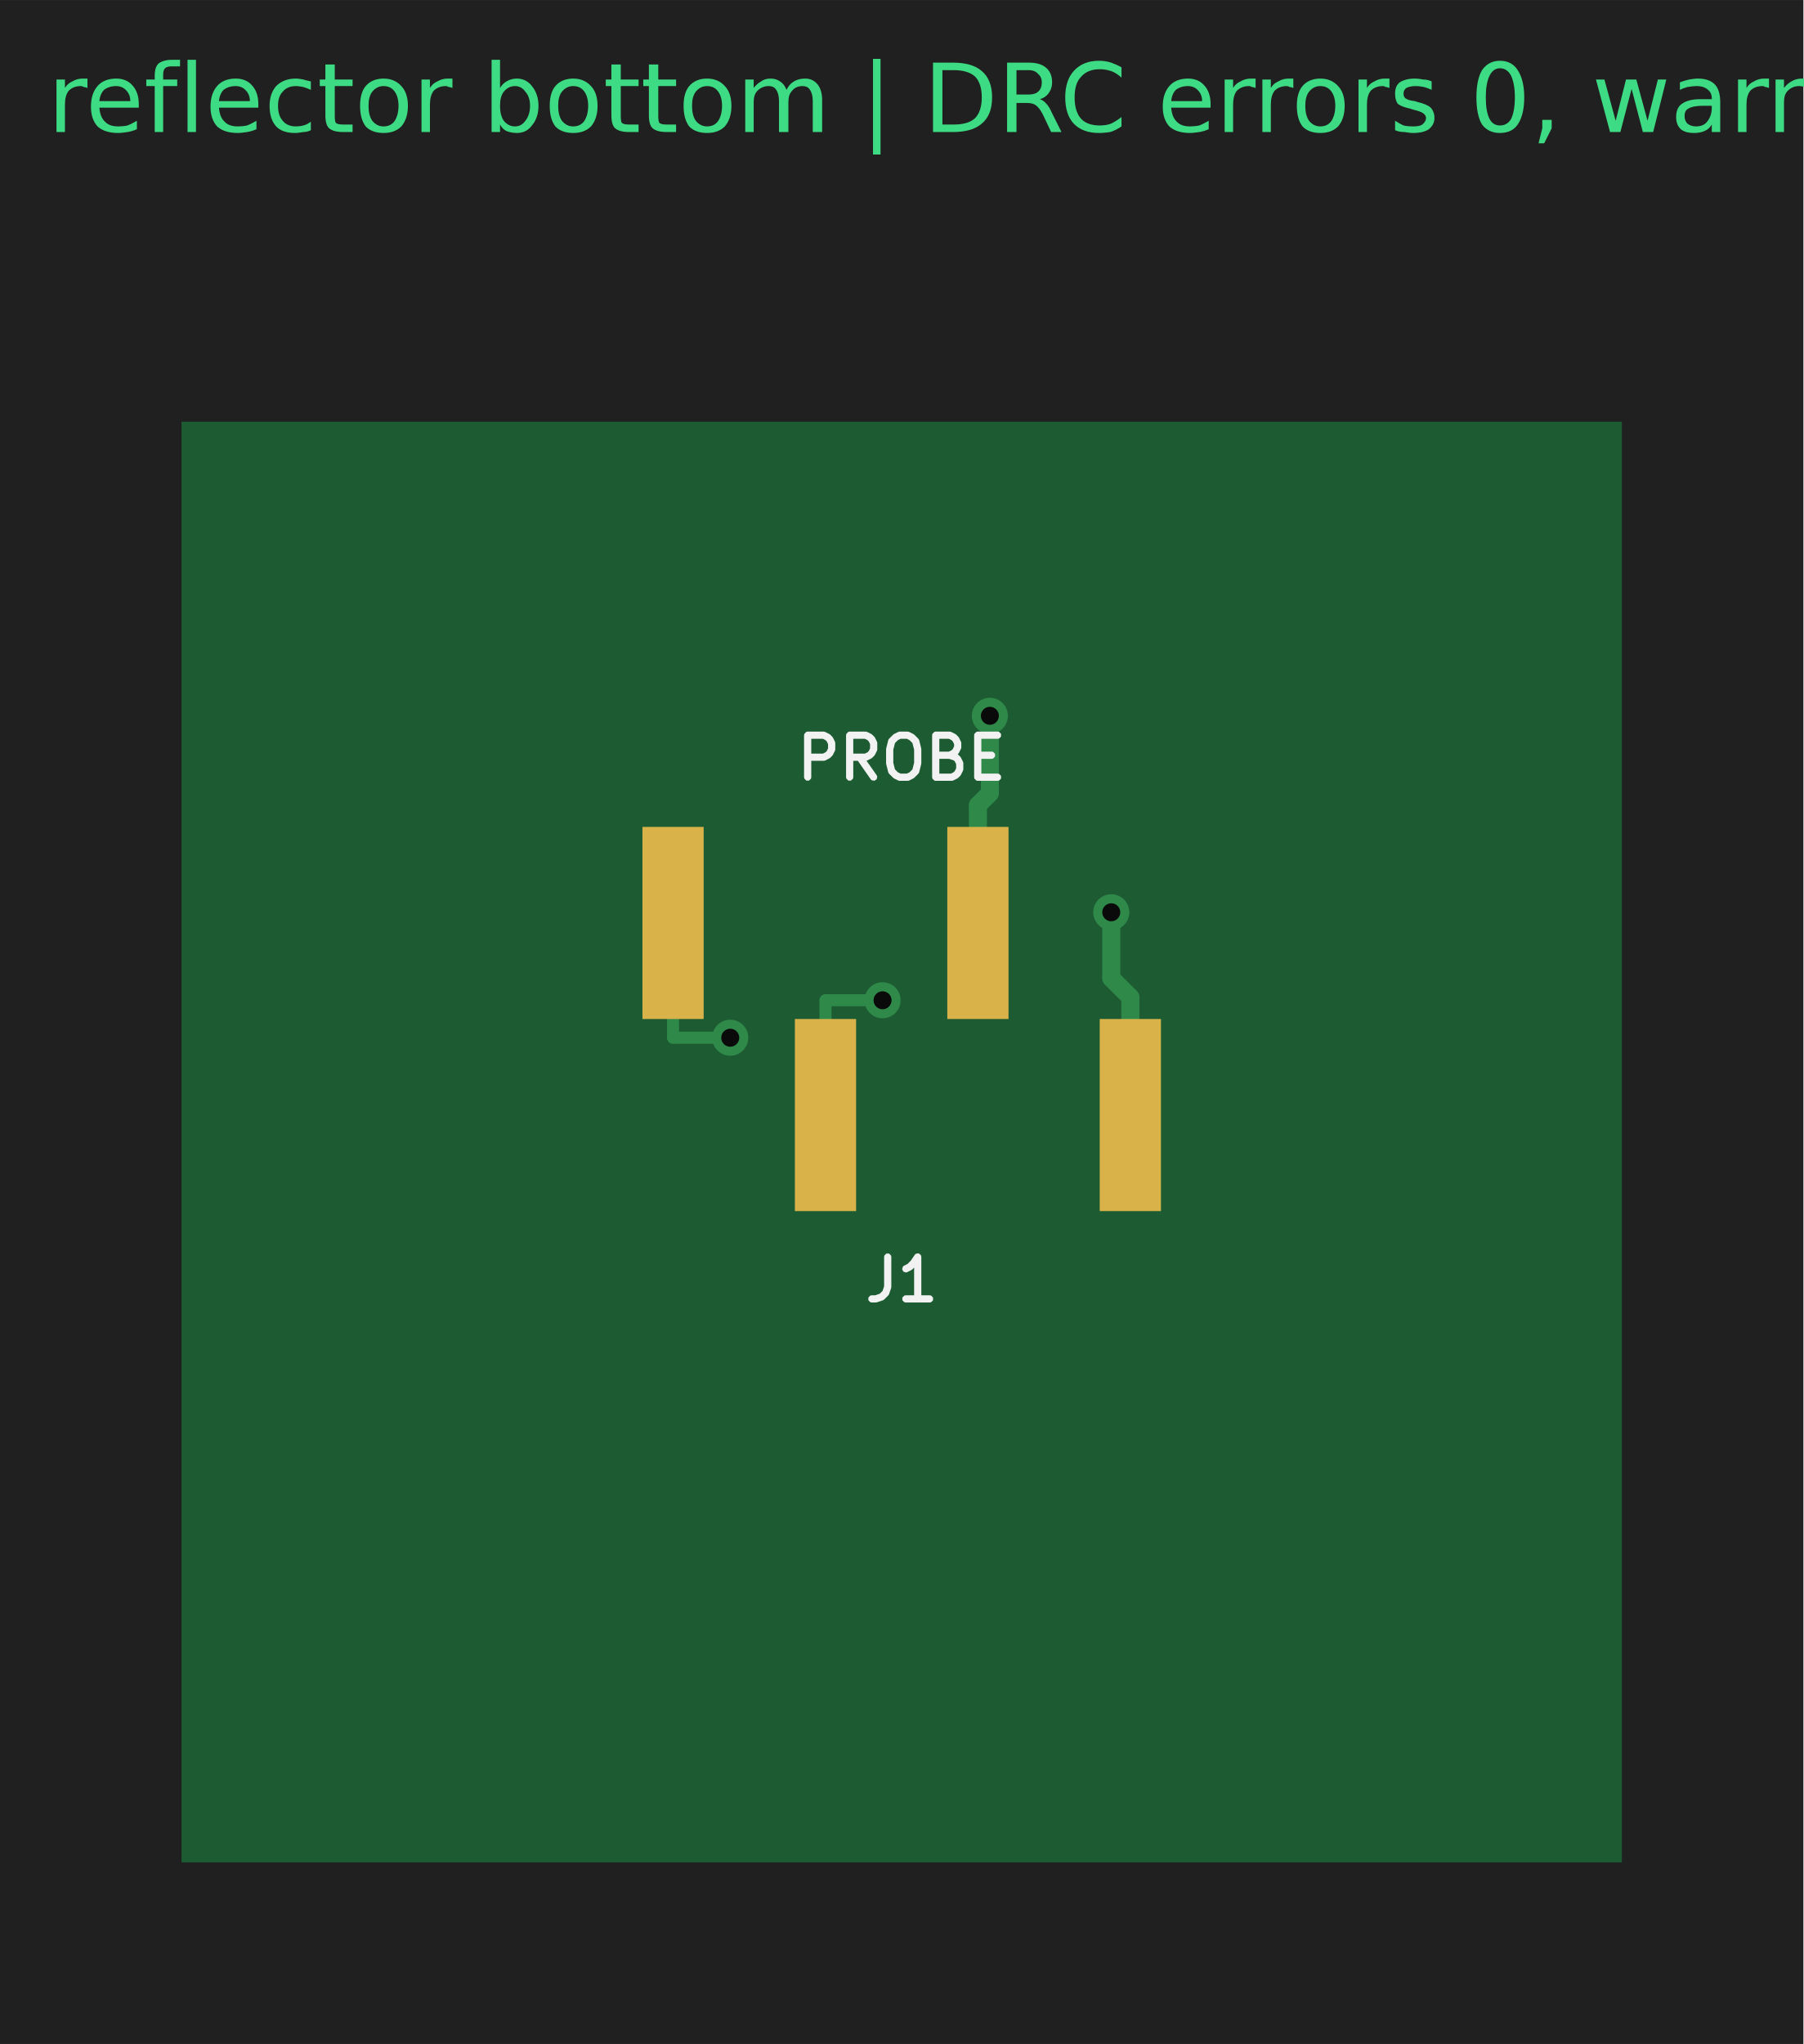
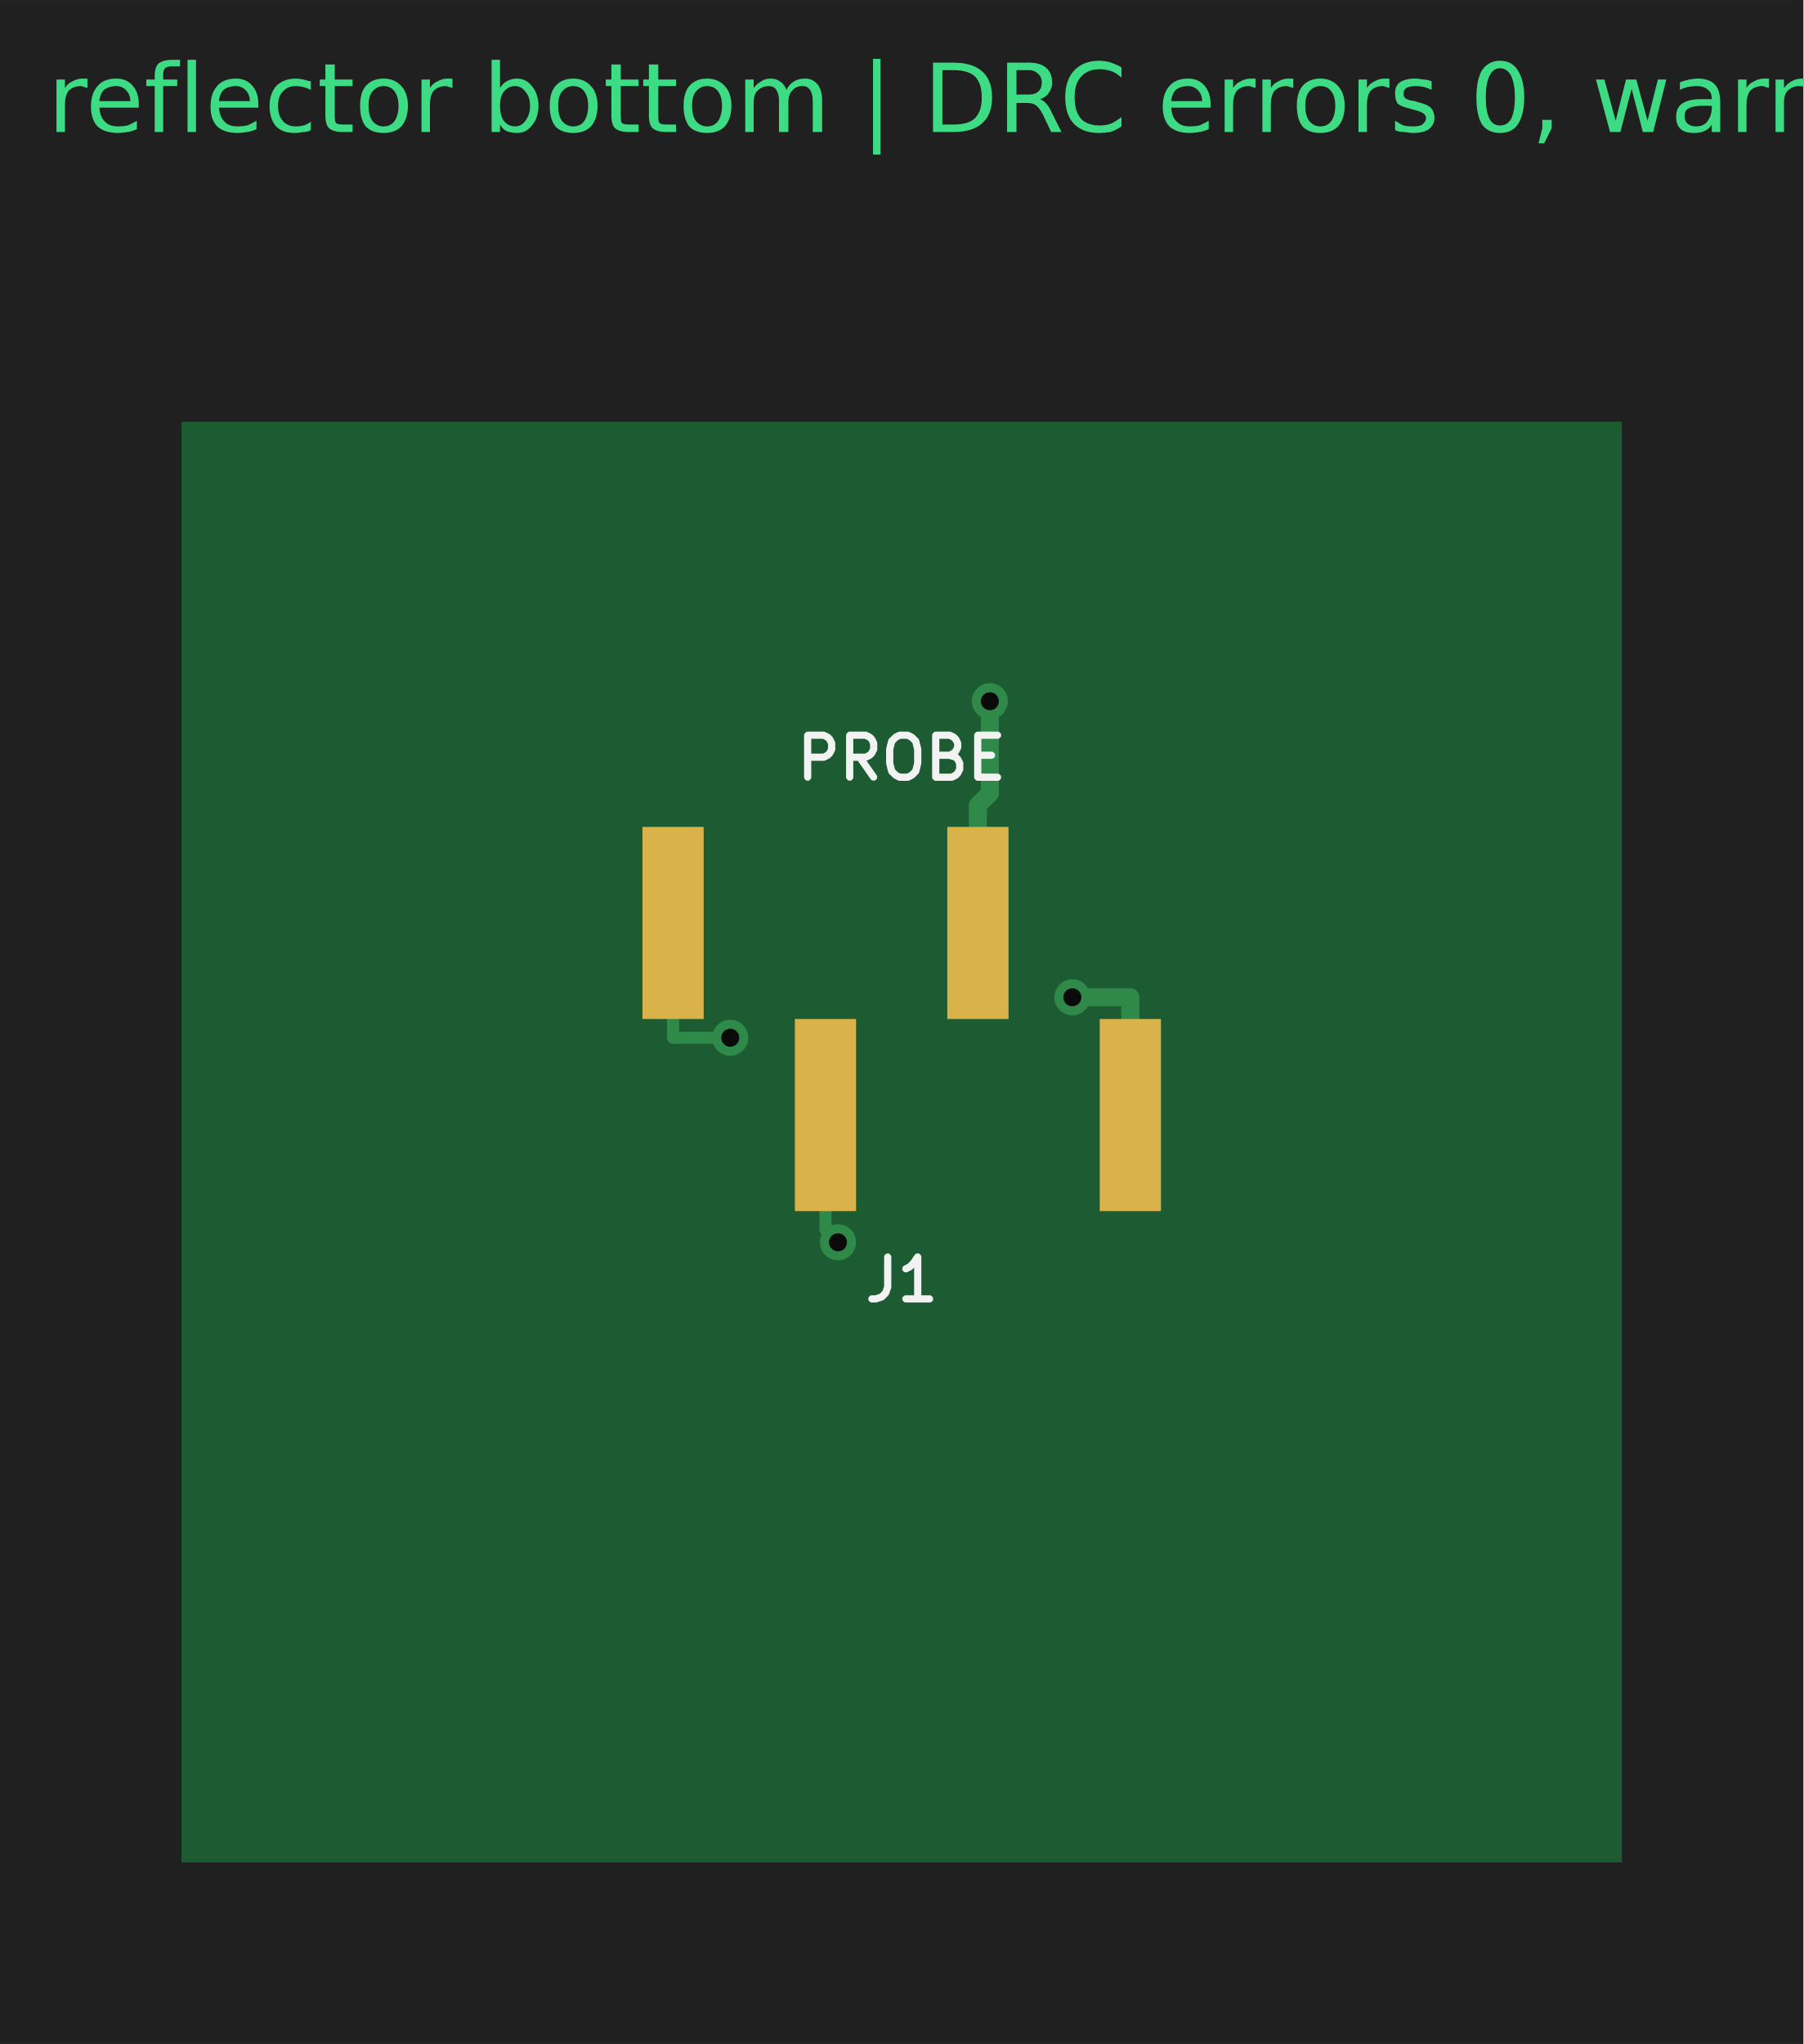
<svg xmlns="http://www.w3.org/2000/svg" width="67.6mm" height="76.6mm" viewBox="0 0 30.050 34.050">
  <rect width="100%" height="100%" fill="#202020" />
  <path d="M 3.025 31.025 L 27.025 31.025 L 27.025 7.025 L 3.025 7.025 Z" fill="#1d5c33" fill-opacity="1.00" fill-rule="evenodd" />
-   <path d="M 18.601 16.171 L 18.547 16.148 L 18.488 16.148 L 18.434 16.171 L 18.393 16.212 L 18.370 16.266 L 18.370 16.325 L 18.393 16.379 L 18.411 16.402 L 18.729 16.719 L 18.752 16.738 L 18.806 16.760 L 18.864 16.760 L 18.918 16.738 L 18.960 16.697 L 18.982 16.642 L 18.982 16.584 L 18.960 16.530 L 18.941 16.507 L 18.623 16.190 Z" fill="#2f8a4a" fill-opacity="1.00" fill-rule="evenodd" />
-   <path d="M 18.665 15.167 L 18.642 15.113 L 18.601 15.072 L 18.547 15.050 L 18.488 15.050 L 18.434 15.072 L 18.393 15.113 L 18.370 15.167 L 18.367 15.197 L 18.367 16.296 L 18.370 16.325 L 18.393 16.379 L 18.434 16.420 L 18.488 16.443 L 18.547 16.443 L 18.601 16.420 L 18.642 16.379 L 18.665 16.325 L 18.667 16.296 L 18.667 15.197 Z" fill="#2f8a4a" fill-opacity="1.00" fill-rule="evenodd" />
+   <path d="M 13.657 20.506 L 13.672 20.542 L 13.699 20.570 L 13.735 20.585 L 13.775 20.585 L 13.811 20.570 L 13.838 20.542 L 13.853 20.506 L 13.855 20.487 L 13.855 18.575 L 13.853 18.555 L 13.838 18.519 L 13.811 18.492 L 13.775 18.477 L 13.735 18.477 L 13.699 18.492 L 13.672 18.519 L 13.657 18.555 L 13.655 18.575 L 13.655 20.487 Z" fill="#2f8a4a" fill-opacity="1.00" fill-rule="evenodd" />
+   <path d="M 13.811 20.403 L 13.775 20.389 L 13.735 20.389 L 13.699 20.403 L 13.672 20.431 L 13.657 20.467 L 13.657 20.506 L 13.672 20.542 L 13.684 20.557 L 13.893 20.766 L 13.908 20.778 L 13.944 20.793 L 13.983 20.793 L 14.019 20.778 L 14.047 20.751 L 14.062 20.715 L 14.062 20.676 L 14.047 20.640 L 14.034 20.624 L 13.826 20.416 Z" fill="#2f8a4a" fill-opacity="1.00" fill-rule="evenodd" />
+   <path d="M 11.117 17.306 L 11.132 17.342 L 11.159 17.370 L 11.195 17.385 L 11.235 17.385 L 11.271 17.370 L 11.298 17.342 L 11.313 17.306 L 11.315 17.287 L 11.315 15.375 L 11.313 15.356 L 11.298 15.320 L 11.271 15.292 L 11.235 15.277 L 11.195 15.277 L 11.159 15.292 L 11.132 15.320 L 11.117 15.356 L 11.115 15.375 L 11.115 17.287 Z" fill="#2f8a4a" fill-opacity="1.00" fill-rule="evenodd" />
+   <path d="M 11.195 17.189 L 11.159 17.204 L 11.132 17.231 L 11.117 17.267 L 11.117 17.306 L 11.132 17.342 L 11.159 17.370 L 11.195 17.385 L 11.215 17.387 L 12.168 17.387 L 12.187 17.385 L 12.223 17.370 L 12.251 17.342 L 12.266 17.306 L 12.266 17.267 L 12.251 17.231 L 12.223 17.204 L 12.187 17.189 L 12.168 17.187 L 11.215 17.187 Z" fill="#2f8a4a" fill-opacity="1.00" fill-rule="evenodd" />
  <path d="M 18.982 16.584 L 18.960 16.530 L 18.918 16.488 L 18.864 16.466 L 18.806 16.466 L 18.752 16.488 L 18.710 16.530 L 18.688 16.584 L 18.685 16.613 L 18.685 18.575 L 18.688 18.604 L 18.710 18.658 L 18.752 18.700 L 18.806 18.722 L 18.864 18.722 L 18.918 18.700 L 18.960 18.658 L 18.982 18.604 L 18.985 18.575 L 18.985 16.613 Z" fill="#2f8a4a" fill-opacity="1.00" fill-rule="evenodd" />
-   <path d="M 16.641 11.895 L 16.618 11.841 L 16.577 11.799 L 16.523 11.777 L 16.464 11.777 L 16.410 11.799 L 16.369 11.841 L 16.347 11.895 L 16.344 11.924 L 16.344 13.215 L 16.347 13.244 L 16.369 13.298 L 16.410 13.339 L 16.464 13.362 L 16.523 13.362 L 16.577 13.339 L 16.618 13.298 L 16.641 13.244 L 16.644 13.215 L 16.644 11.924 Z" fill="#2f8a4a" fill-opacity="1.00" fill-rule="evenodd" />
+   <path d="M 17.840 16.466 L 17.786 16.488 L 17.745 16.530 L 17.722 16.584 L 17.722 16.642 L 17.745 16.697 L 17.786 16.738 L 17.840 16.760 L 17.869 16.763 L 18.835 16.763 L 18.864 16.760 L 18.918 16.738 L 18.960 16.697 L 18.982 16.642 L 18.982 16.584 L 18.960 16.530 L 18.918 16.488 L 18.864 16.466 L 18.835 16.463 L 17.869 16.463 Z" fill="#2f8a4a" fill-opacity="1.00" fill-rule="evenodd" />
  <path d="M 16.170 13.330 L 16.148 13.384 L 16.148 13.443 L 16.170 13.497 L 16.212 13.538 L 16.266 13.561 L 16.324 13.561 L 16.378 13.538 L 16.401 13.519 L 16.600 13.321 L 16.618 13.298 L 16.641 13.244 L 16.641 13.185 L 16.618 13.131 L 16.577 13.090 L 16.523 13.068 L 16.464 13.068 L 16.410 13.090 L 16.388 13.109 L 16.189 13.307 Z" fill="#2f8a4a" fill-opacity="1.00" fill-rule="evenodd" />
  <path d="M 16.442 13.384 L 16.420 13.330 L 16.378 13.289 L 16.324 13.266 L 16.266 13.266 L 16.212 13.289 L 16.170 13.330 L 16.148 13.384 L 16.145 13.413 L 16.145 15.375 L 16.148 15.404 L 16.170 15.458 L 16.212 15.500 L 16.266 15.522 L 16.324 15.522 L 16.378 15.500 L 16.420 15.458 L 16.442 15.404 L 16.445 15.375 L 16.445 13.413 Z" fill="#2f8a4a" fill-opacity="1.00" fill-rule="evenodd" />
-   <path d="M 13.735 16.565 L 13.699 16.580 L 13.672 16.608 L 13.657 16.644 L 13.657 16.683 L 13.672 16.719 L 13.699 16.746 L 13.735 16.761 L 13.755 16.763 L 14.706 16.763 L 14.726 16.761 L 14.762 16.746 L 14.789 16.719 L 14.804 16.683 L 14.804 16.644 L 14.789 16.608 L 14.762 16.580 L 14.726 16.565 L 14.706 16.563 L 13.755 16.563 Z" fill="#2f8a4a" fill-opacity="1.00" fill-rule="evenodd" />
-   <path d="M 13.853 16.644 L 13.838 16.608 L 13.811 16.580 L 13.775 16.565 L 13.735 16.565 L 13.699 16.580 L 13.672 16.608 L 13.657 16.644 L 13.655 16.663 L 13.655 18.575 L 13.657 18.594 L 13.672 18.630 L 13.699 18.658 L 13.735 18.673 L 13.775 18.673 L 13.811 18.658 L 13.838 18.630 L 13.853 18.594 L 13.855 18.575 L 13.855 16.663 Z" fill="#2f8a4a" fill-opacity="1.00" fill-rule="evenodd" />
-   <path d="M 11.195 17.189 L 11.159 17.204 L 11.132 17.231 L 11.117 17.267 L 11.117 17.306 L 11.132 17.342 L 11.159 17.370 L 11.195 17.385 L 11.215 17.387 L 12.168 17.387 L 12.187 17.385 L 12.223 17.370 L 12.251 17.342 L 12.266 17.306 L 12.266 17.267 L 12.251 17.231 L 12.223 17.204 L 12.187 17.189 L 12.168 17.187 L 11.215 17.187 Z" fill="#2f8a4a" fill-opacity="1.00" fill-rule="evenodd" />
-   <path d="M 11.117 17.306 L 11.132 17.342 L 11.159 17.370 L 11.195 17.385 L 11.235 17.385 L 11.271 17.370 L 11.298 17.342 L 11.313 17.306 L 11.315 17.287 L 11.315 15.375 L 11.313 15.356 L 11.298 15.320 L 11.271 15.292 L 11.235 15.277 L 11.195 15.277 L 11.159 15.292 L 11.132 15.320 L 11.117 15.356 L 11.115 15.375 L 11.115 17.287 Z" fill="#2f8a4a" fill-opacity="1.00" fill-rule="evenodd" />
-   <circle cx="18.517" cy="15.197" r="0.300" fill="#2f8a4a" stroke="none" stroke-width="0.150" />
-   <circle cx="18.517" cy="15.197" r="0.150" fill="#0a0a0a" stroke="none" stroke-width="0.150" />
-   <circle cx="16.494" cy="11.924" r="0.300" fill="#2f8a4a" stroke="none" stroke-width="0.150" />
-   <circle cx="16.494" cy="11.924" r="0.150" fill="#0a0a0a" stroke="none" stroke-width="0.150" />
-   <circle cx="14.706" cy="16.663" r="0.300" fill="#2f8a4a" stroke="none" stroke-width="0.150" />
-   <circle cx="14.706" cy="16.663" r="0.150" fill="#0a0a0a" stroke="none" stroke-width="0.150" />
+   <path d="M 16.641 11.652 L 16.618 11.598 L 16.577 11.556 L 16.523 11.534 L 16.464 11.534 L 16.410 11.556 L 16.369 11.598 L 16.347 11.652 L 16.344 11.681 L 16.344 13.215 L 16.347 13.244 L 16.369 13.298 L 16.410 13.339 L 16.464 13.362 L 16.523 13.362 L 16.577 13.339 L 16.618 13.298 L 16.641 13.244 L 16.644 13.215 L 16.644 11.681 Z" fill="#2f8a4a" fill-opacity="1.00" fill-rule="evenodd" />
+   <circle cx="13.963" cy="20.695" r="0.300" fill="#2f8a4a" stroke="none" stroke-width="0.150" />
+   <circle cx="13.963" cy="20.695" r="0.150" fill="#0a0a0a" stroke="none" stroke-width="0.150" />
  <circle cx="12.168" cy="17.287" r="0.300" fill="#2f8a4a" stroke="none" stroke-width="0.150" />
  <circle cx="12.168" cy="17.287" r="0.150" fill="#0a0a0a" stroke="none" stroke-width="0.150" />
+   <circle cx="17.869" cy="16.613" r="0.300" fill="#2f8a4a" stroke="none" stroke-width="0.150" />
+   <circle cx="17.869" cy="16.613" r="0.150" fill="#0a0a0a" stroke="none" stroke-width="0.150" />
+   <circle cx="16.494" cy="11.681" r="0.300" fill="#2f8a4a" stroke="none" stroke-width="0.150" />
+   <circle cx="16.494" cy="11.681" r="0.150" fill="#0a0a0a" stroke="none" stroke-width="0.150" />
  <path d="M 19.345 16.975 L 18.325 16.975 L 18.325 20.175 L 19.345 20.175 Z" fill="#d9b34a" fill-opacity="1.00" fill-rule="evenodd" />
  <path d="M 16.805 13.775 L 15.785 13.775 L 15.785 16.975 L 16.805 16.975 Z" fill="#d9b34a" fill-opacity="1.00" fill-rule="evenodd" />
  <path d="M 14.265 16.975 L 13.245 16.975 L 13.245 20.175 L 14.265 20.175 Z" fill="#d9b34a" fill-opacity="1.00" fill-rule="evenodd" />
  <path d="M 11.725 13.775 L 10.705 13.775 L 10.705 16.975 L 11.725 16.975 Z" fill="#d9b34a" fill-opacity="1.00" fill-rule="evenodd" />
  <path d="M 16.269 12.192 L 16.236 12.225 L 16.232 12.247 L 16.232 12.947 L 16.236 12.970 L 16.269 13.003 L 16.292 13.007 L 16.625 13.007 L 16.648 13.003 L 16.680 12.970 L 16.680 12.925 L 16.648 12.892 L 16.625 12.887 L 16.352 12.887 L 16.352 12.641 L 16.525 12.641 L 16.548 12.636 L 16.580 12.604 L 16.580 12.558 L 16.548 12.525 L 16.525 12.521 L 16.352 12.521 L 16.352 12.307 L 16.625 12.307 L 16.648 12.303 L 16.680 12.270 L 16.680 12.225 L 16.648 12.192 L 16.625 12.187 L 16.292 12.187 Z" fill="#f2f2f2" fill-opacity="1.00" fill-rule="evenodd" />
  <path d="M 15.569 12.192 L 15.536 12.225 L 15.532 12.247 L 15.532 12.947 L 15.536 12.970 L 15.569 13.003 L 15.592 13.007 L 15.858 13.007 L 15.861 13.007 L 15.863 13.007 L 15.872 13.005 L 15.881 13.003 L 15.882 13.002 L 15.885 13.001 L 15.952 12.968 L 15.959 12.962 L 15.967 12.957 L 16.001 12.923 L 16.006 12.915 L 16.012 12.908 L 16.045 12.841 L 16.046 12.838 L 16.047 12.837 L 16.049 12.828 L 16.052 12.818 L 16.051 12.817 L 16.052 12.814 L 16.052 12.714 L 16.051 12.711 L 16.052 12.710 L 16.049 12.701 L 16.047 12.691 L 16.046 12.690 L 16.045 12.687 L 16.012 12.621 L 16.006 12.613 L 16.001 12.605 L 15.967 12.572 L 15.965 12.570 L 15.964 12.569 L 15.958 12.566 L 15.967 12.557 L 15.973 12.549 L 15.979 12.541 L 16.012 12.474 L 16.013 12.471 L 16.014 12.470 L 16.016 12.461 L 16.018 12.452 L 16.018 12.450 L 16.018 12.447 L 16.018 12.381 L 16.018 12.378 L 16.018 12.377 L 16.016 12.367 L 16.014 12.358 L 16.013 12.357 L 16.012 12.354 L 15.979 12.287 L 15.973 12.280 L 15.967 12.272 L 15.934 12.238 L 15.926 12.233 L 15.918 12.227 L 15.852 12.194 L 15.849 12.193 L 15.848 12.192 L 15.839 12.190 L 15.829 12.188 L 15.828 12.188 L 15.825 12.187 L 15.592 12.187 Z M 15.815 12.641 L 15.893 12.667 L 15.909 12.683 L 15.932 12.728 L 15.932 12.800 L 15.909 12.845 L 15.889 12.865 L 15.844 12.887 L 15.652 12.887 L 15.652 12.641 Z M 15.811 12.307 L 15.856 12.330 L 15.876 12.350 L 15.898 12.395 L 15.898 12.433 L 15.876 12.479 L 15.856 12.498 L 15.811 12.521 L 15.652 12.521 L 15.652 12.307 Z" fill="#f2f2f2" fill-opacity="1.00" fill-rule="evenodd" />
  <path d="M 14.989 12.188 L 14.987 12.188 L 14.978 12.190 L 14.969 12.192 L 14.968 12.193 L 14.965 12.194 L 14.898 12.227 L 14.891 12.233 L 14.883 12.238 L 14.816 12.305 L 14.812 12.310 L 14.810 12.312 L 14.807 12.318 L 14.803 12.325 L 14.803 12.327 L 14.800 12.333 L 14.767 12.466 L 14.766 12.474 L 14.765 12.481 L 14.765 12.714 L 14.766 12.721 L 14.767 12.729 L 14.800 12.862 L 14.803 12.868 L 14.803 12.870 L 14.807 12.877 L 14.810 12.883 L 14.812 12.885 L 14.816 12.890 L 14.883 12.957 L 14.891 12.962 L 14.898 12.968 L 14.965 13.001 L 14.968 13.002 L 14.969 13.003 L 14.978 13.005 L 14.987 13.007 L 14.989 13.007 L 14.992 13.007 L 15.125 13.007 L 15.128 13.007 L 15.129 13.007 L 15.139 13.005 L 15.148 13.003 L 15.149 13.002 L 15.152 13.001 L 15.218 12.968 L 15.226 12.962 L 15.234 12.957 L 15.301 12.890 L 15.304 12.885 L 15.307 12.883 L 15.310 12.877 L 15.314 12.870 L 15.314 12.868 L 15.317 12.862 L 15.350 12.729 L 15.350 12.721 L 15.352 12.714 L 15.352 12.481 L 15.350 12.474 L 15.350 12.466 L 15.317 12.333 L 15.314 12.327 L 15.314 12.325 L 15.310 12.318 L 15.307 12.312 L 15.304 12.310 L 15.301 12.305 L 15.234 12.238 L 15.226 12.233 L 15.218 12.227 L 15.152 12.194 L 15.149 12.193 L 15.148 12.192 L 15.139 12.190 L 15.129 12.188 L 15.128 12.188 L 15.125 12.187 L 14.992 12.187 Z M 15.111 12.307 L 15.156 12.330 L 15.204 12.378 L 15.232 12.488 L 15.232 12.707 L 15.204 12.817 L 15.156 12.865 L 15.111 12.887 L 15.006 12.887 L 14.961 12.865 L 14.913 12.817 L 14.885 12.707 L 14.885 12.488 L 14.913 12.378 L 14.961 12.330 L 15.006 12.307 Z" fill="#f2f2f2" fill-opacity="1.00" fill-rule="evenodd" />
  <path d="M 14.135 12.192 L 14.103 12.225 L 14.098 12.247 L 14.098 12.947 L 14.103 12.970 L 14.135 13.003 L 14.181 13.003 L 14.214 12.970 L 14.218 12.947 L 14.218 12.674 L 14.294 12.674 L 14.509 12.982 L 14.526 12.998 L 14.571 13.006 L 14.609 12.980 L 14.617 12.935 L 14.607 12.913 L 14.438 12.672 L 14.439 12.671 L 14.448 12.670 L 14.449 12.669 L 14.452 12.668 L 14.518 12.634 L 14.526 12.629 L 14.534 12.623 L 14.567 12.590 L 14.573 12.582 L 14.579 12.574 L 14.612 12.508 L 14.613 12.505 L 14.614 12.504 L 14.616 12.494 L 14.618 12.485 L 14.618 12.484 L 14.618 12.481 L 14.618 12.381 L 14.618 12.378 L 14.618 12.377 L 14.616 12.367 L 14.614 12.358 L 14.613 12.357 L 14.612 12.354 L 14.579 12.287 L 14.573 12.280 L 14.567 12.272 L 14.534 12.238 L 14.526 12.233 L 14.518 12.227 L 14.452 12.194 L 14.449 12.193 L 14.448 12.192 L 14.439 12.190 L 14.429 12.188 L 14.428 12.188 L 14.425 12.187 L 14.158 12.187 Z M 14.411 12.307 L 14.456 12.330 L 14.476 12.350 L 14.498 12.395 L 14.498 12.467 L 14.476 12.512 L 14.456 12.532 L 14.411 12.554 L 14.218 12.554 L 14.218 12.307 Z" fill="#f2f2f2" fill-opacity="1.00" fill-rule="evenodd" />
  <path d="M 13.435 12.192 L 13.403 12.225 L 13.398 12.247 L 13.398 12.947 L 13.403 12.970 L 13.435 13.003 L 13.481 13.003 L 13.514 12.970 L 13.518 12.947 L 13.518 12.674 L 13.725 12.674 L 13.728 12.674 L 13.729 12.674 L 13.739 12.671 L 13.748 12.670 L 13.749 12.669 L 13.752 12.668 L 13.818 12.634 L 13.826 12.629 L 13.834 12.623 L 13.867 12.590 L 13.873 12.582 L 13.879 12.574 L 13.912 12.508 L 13.913 12.505 L 13.914 12.504 L 13.916 12.494 L 13.918 12.485 L 13.918 12.484 L 13.918 12.481 L 13.918 12.381 L 13.918 12.378 L 13.918 12.377 L 13.916 12.367 L 13.914 12.358 L 13.913 12.357 L 13.912 12.354 L 13.879 12.287 L 13.873 12.280 L 13.867 12.272 L 13.834 12.238 L 13.826 12.233 L 13.818 12.227 L 13.752 12.194 L 13.749 12.193 L 13.748 12.192 L 13.739 12.190 L 13.729 12.188 L 13.728 12.188 L 13.725 12.187 L 13.458 12.187 Z M 13.711 12.307 L 13.756 12.330 L 13.776 12.350 L 13.798 12.395 L 13.798 12.467 L 13.776 12.512 L 13.756 12.532 L 13.711 12.554 L 13.518 12.554 L 13.518 12.307 Z" fill="#f2f2f2" fill-opacity="1.00" fill-rule="evenodd" />
  <path d="M 15.286 20.882 L 15.269 20.882 L 15.264 20.887 L 15.258 20.888 L 15.242 20.904 L 15.178 20.999 L 15.123 21.055 L 15.065 21.084 L 15.046 21.098 L 15.032 21.142 L 15.052 21.183 L 15.096 21.198 L 15.119 21.191 L 15.185 21.158 L 15.193 21.152 L 15.201 21.147 L 15.232 21.116 L 15.232 21.578 L 15.092 21.578 L 15.069 21.582 L 15.036 21.615 L 15.036 21.661 L 15.069 21.693 L 15.092 21.698 L 15.492 21.698 L 15.515 21.693 L 15.547 21.661 L 15.547 21.615 L 15.515 21.582 L 15.492 21.578 L 15.352 21.578 L 15.352 20.938 L 15.347 20.915 L 15.343 20.910 L 15.342 20.904 L 15.327 20.895 L 15.315 20.882 L 15.308 20.882 L 15.303 20.879 Z" fill="#f2f2f2" fill-opacity="1.00" fill-rule="evenodd" />
  <path d="M 14.736 20.915 L 14.732 20.938 L 14.732 21.428 L 14.706 21.505 L 14.659 21.552 L 14.582 21.578 L 14.525 21.578 L 14.502 21.582 L 14.470 21.615 L 14.470 21.661 L 14.502 21.693 L 14.525 21.698 L 14.592 21.698 L 14.601 21.696 L 14.611 21.695 L 14.711 21.661 L 14.713 21.660 L 14.715 21.660 L 14.723 21.654 L 14.731 21.650 L 14.732 21.648 L 14.734 21.647 L 14.801 21.580 L 14.802 21.578 L 14.804 21.577 L 14.808 21.569 L 14.814 21.561 L 14.814 21.559 L 14.815 21.557 L 14.849 21.457 L 14.850 21.447 L 14.852 21.438 L 14.852 20.938 L 14.847 20.915 L 14.815 20.882 L 14.769 20.882 Z" fill="#f2f2f2" fill-opacity="1.00" fill-rule="evenodd" />
  <text x="0.800" y="2.200" font-family="DejaVu Sans, sans-serif" font-size="1.60" fill="#3ddc84">reflector bottom | DRC errors 0, warnings 7 | unrouted 0</text>
</svg>
